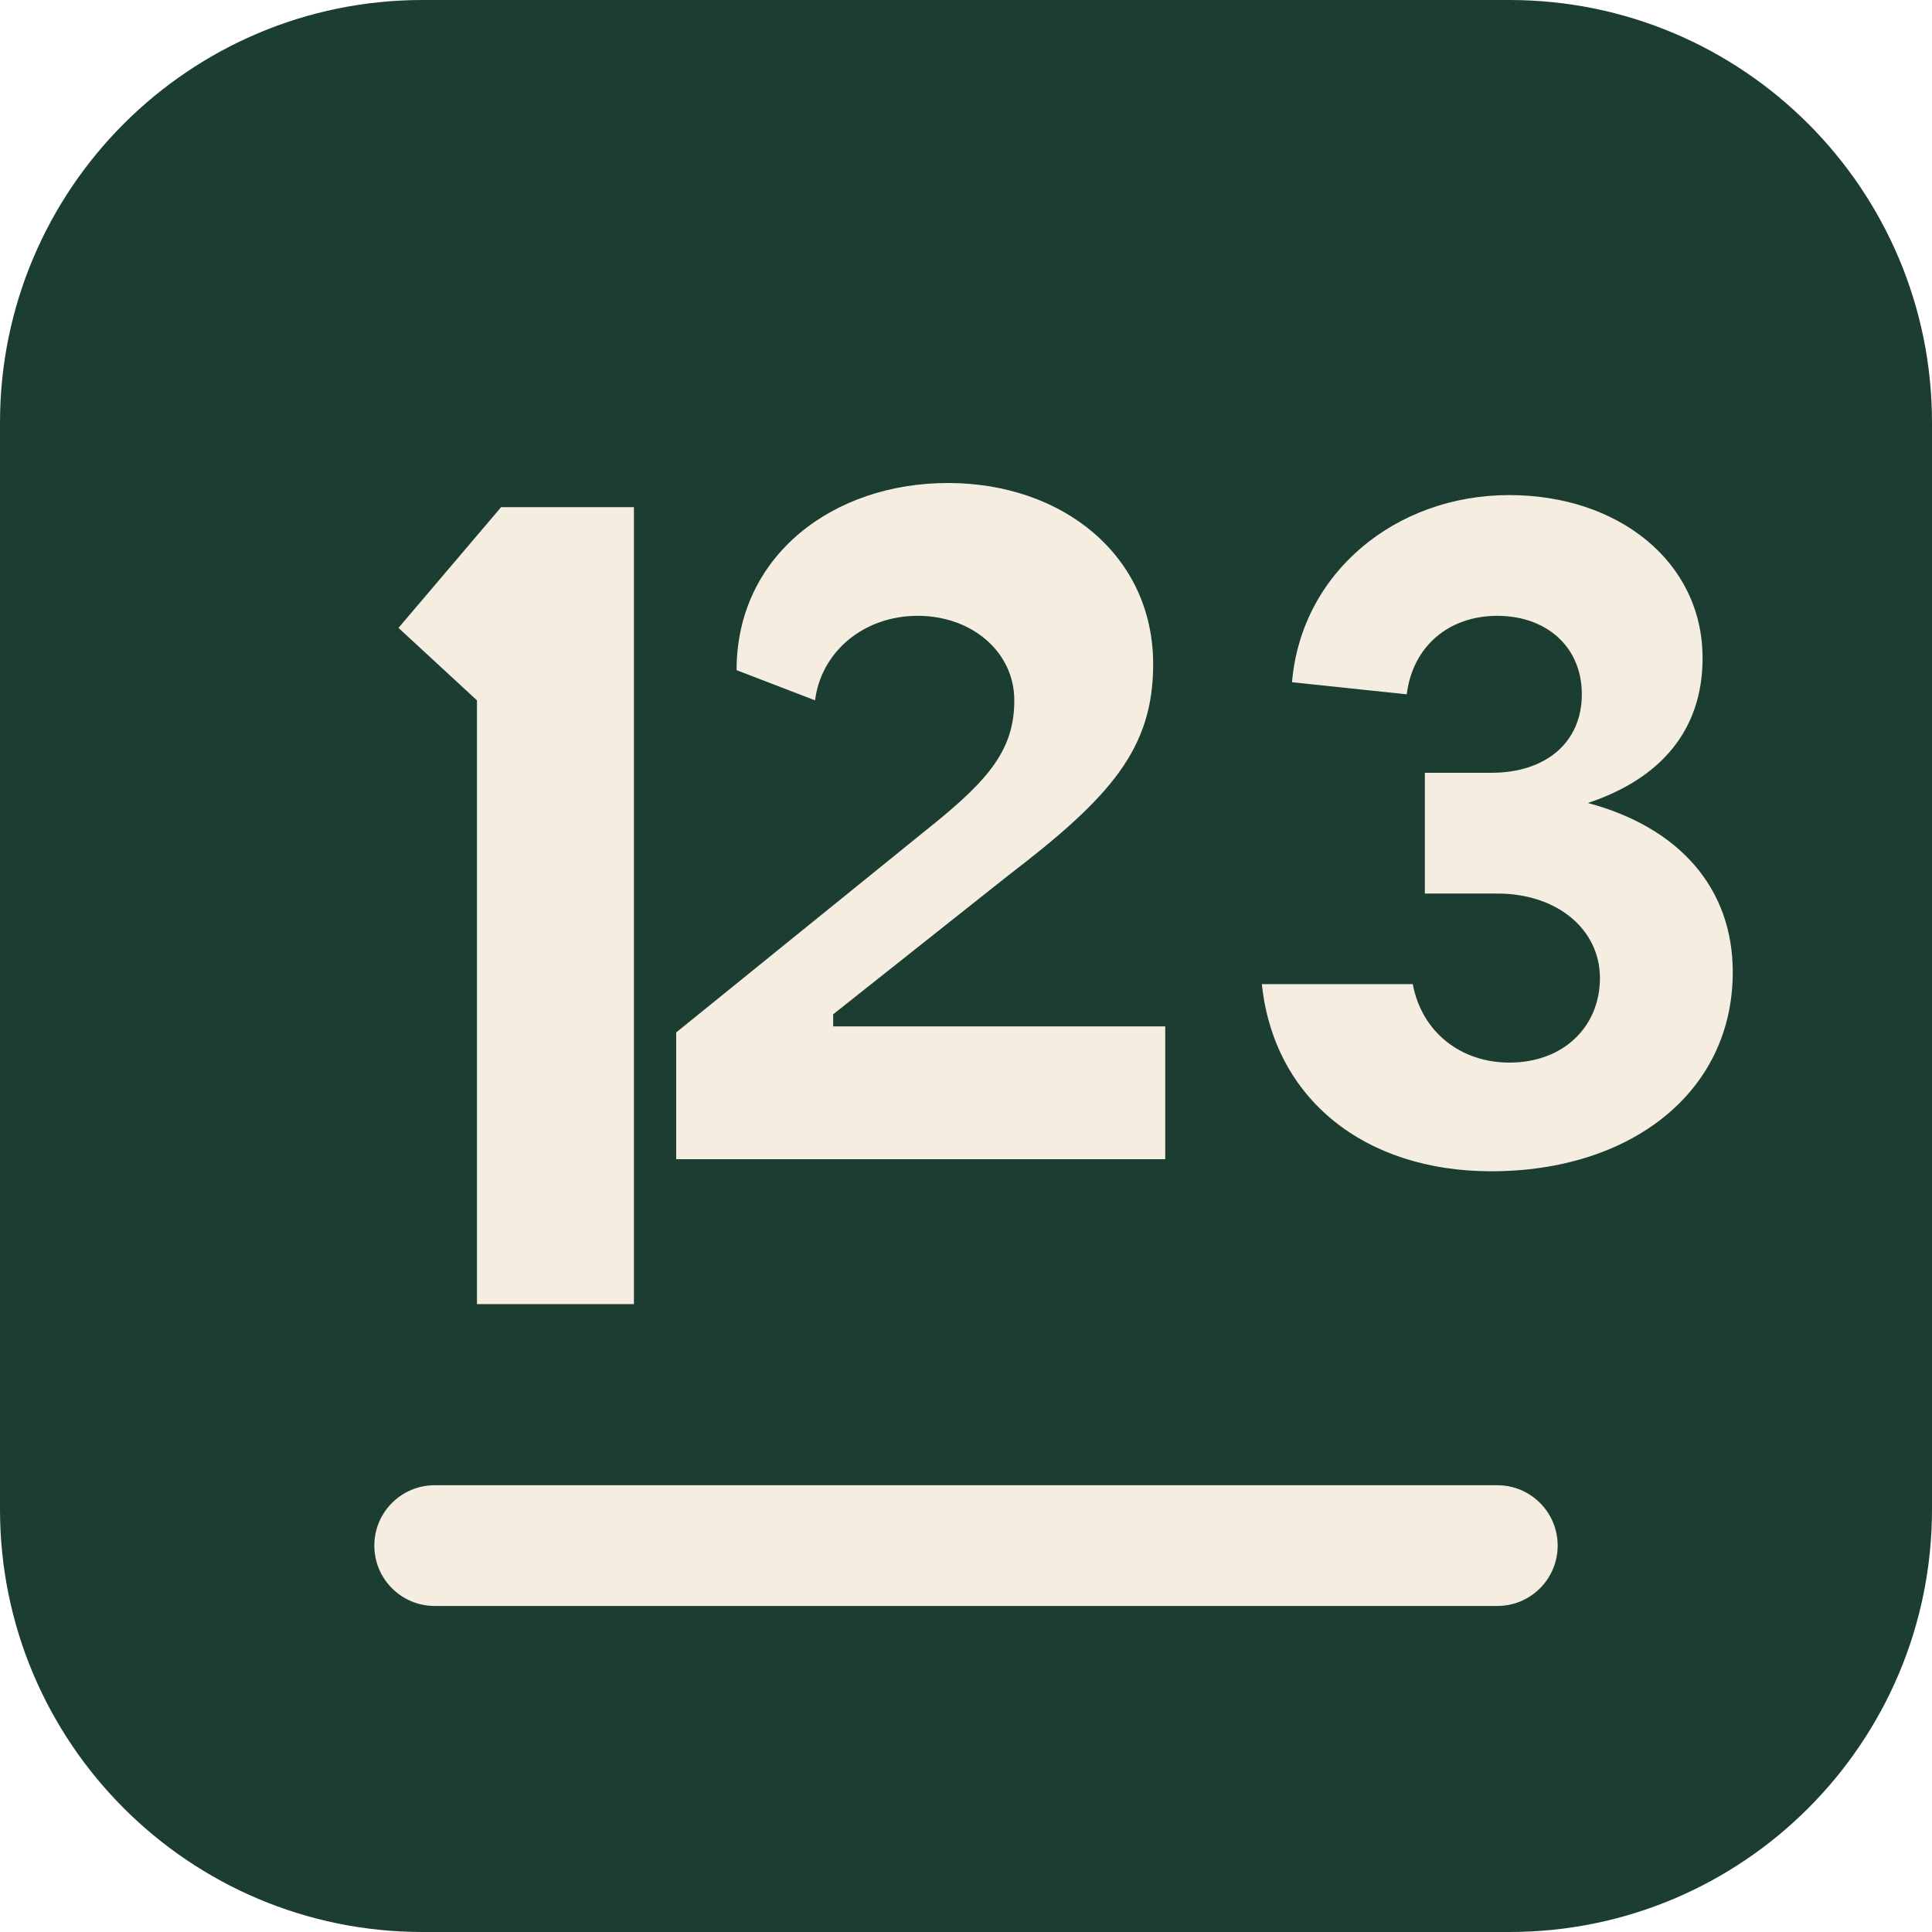
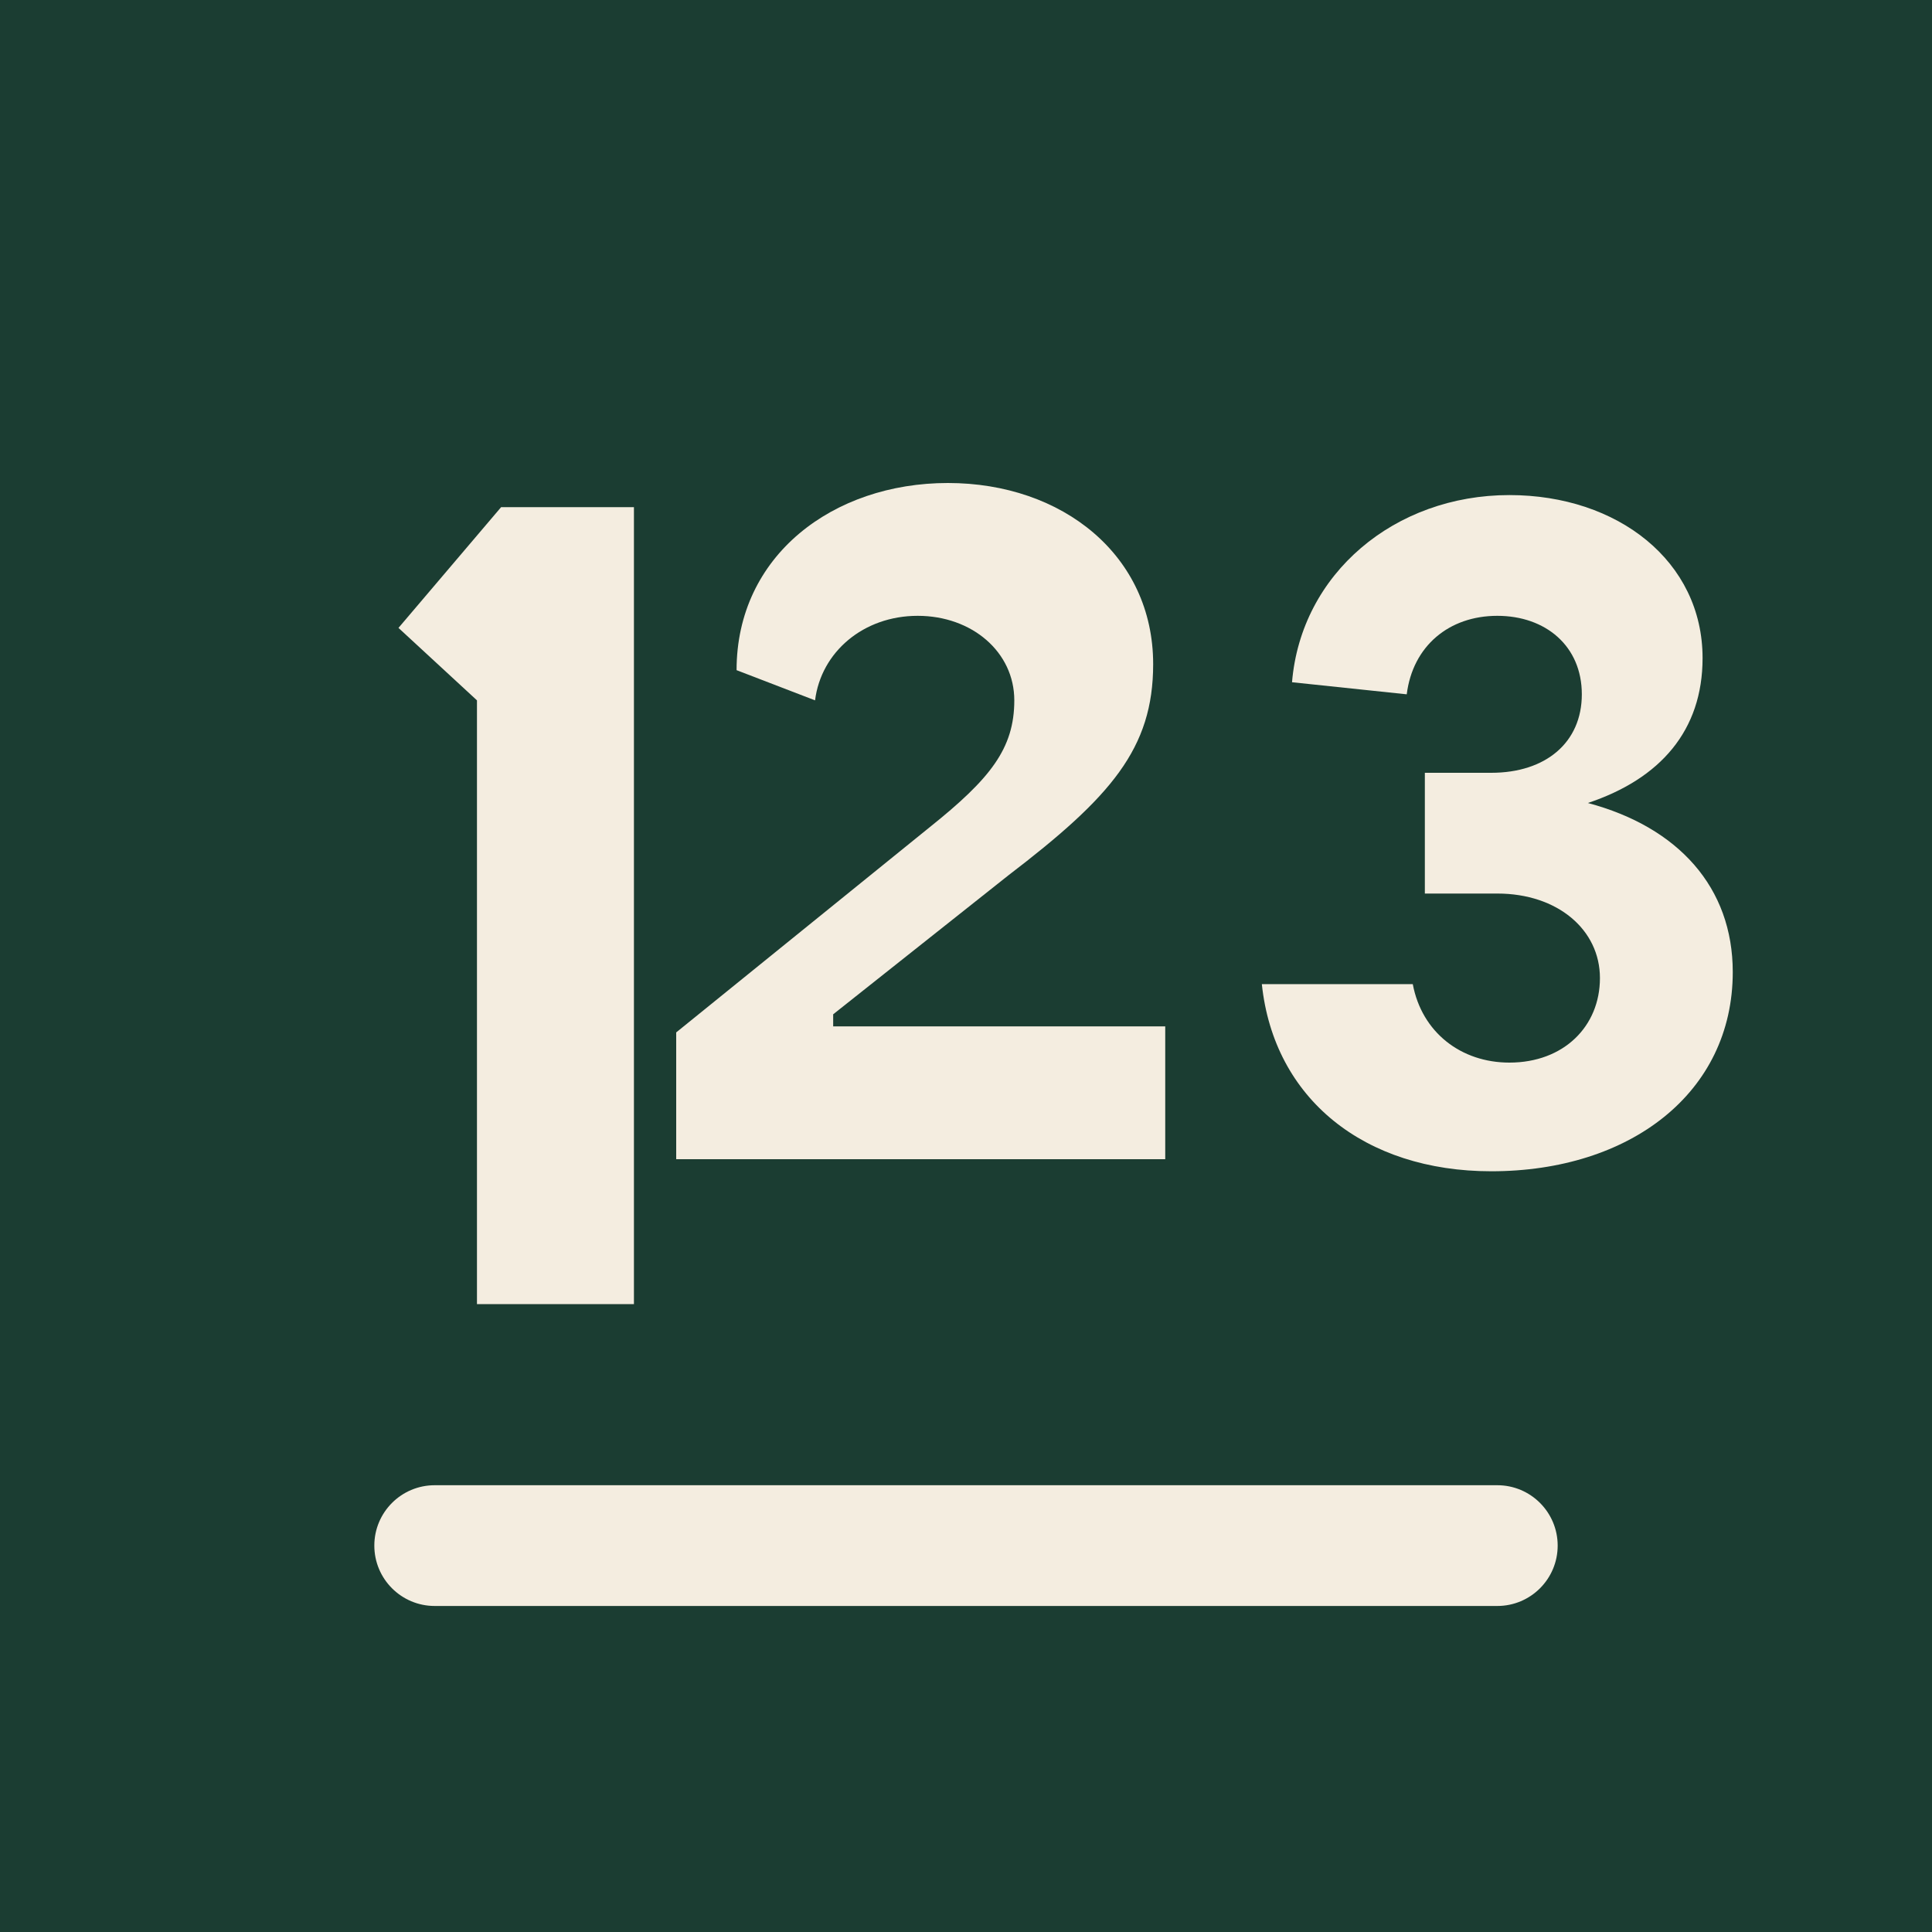
<svg xmlns="http://www.w3.org/2000/svg" viewBox="0 0 32 32">
-   <rect width="32" height="32" rx="7" fill="#1B3D32" />
+   <rect width="32" height="32" fill="#1B3D32" />
  <g fill="#F4EDE0">
    <path d="M6.6 10.4 8.3 8.4h2.2v13.2H7.9V11.6z" />
    <path d="M12.2 11.1c0-1.9 1.6-3.1 3.5-3.1 1.9 0 3.4 1.2 3.4 3 0 1.4-.7 2.2-2.4 3.5l-2.9 2.3v.2h5.5v2.2h-8.1v-2.1l4.2-3.4c1-.8 1.4-1.3 1.4-2.1 0-.8-.7-1.4-1.6-1.4s-1.6.6-1.7 1.4z" />
    <path d="M21.4 11.3c.15-1.8 1.7-3.1 3.6-3.1 1.8 0 3.2 1.1 3.2 2.7 0 1.2-.7 2-1.9 2.4 1.5.4 2.4 1.4 2.4 2.8 0 2-1.7 3.3-4 3.3-2.1 0-3.6-1.2-3.8-3.1h2.5c.15.8.8 1.3 1.6 1.3.9 0 1.5-.6 1.5-1.4s-.7-1.4-1.7-1.4h-1.2v-2h1.1c.9 0 1.5-.5 1.5-1.3 0-.8-.6-1.3-1.4-1.3-.8 0-1.4.5-1.5 1.3z" />
  </g>
  <rect x="6.2" y="24.6" width="19.6" height="2" rx="1" fill="#F4EDE0" />
</svg>
